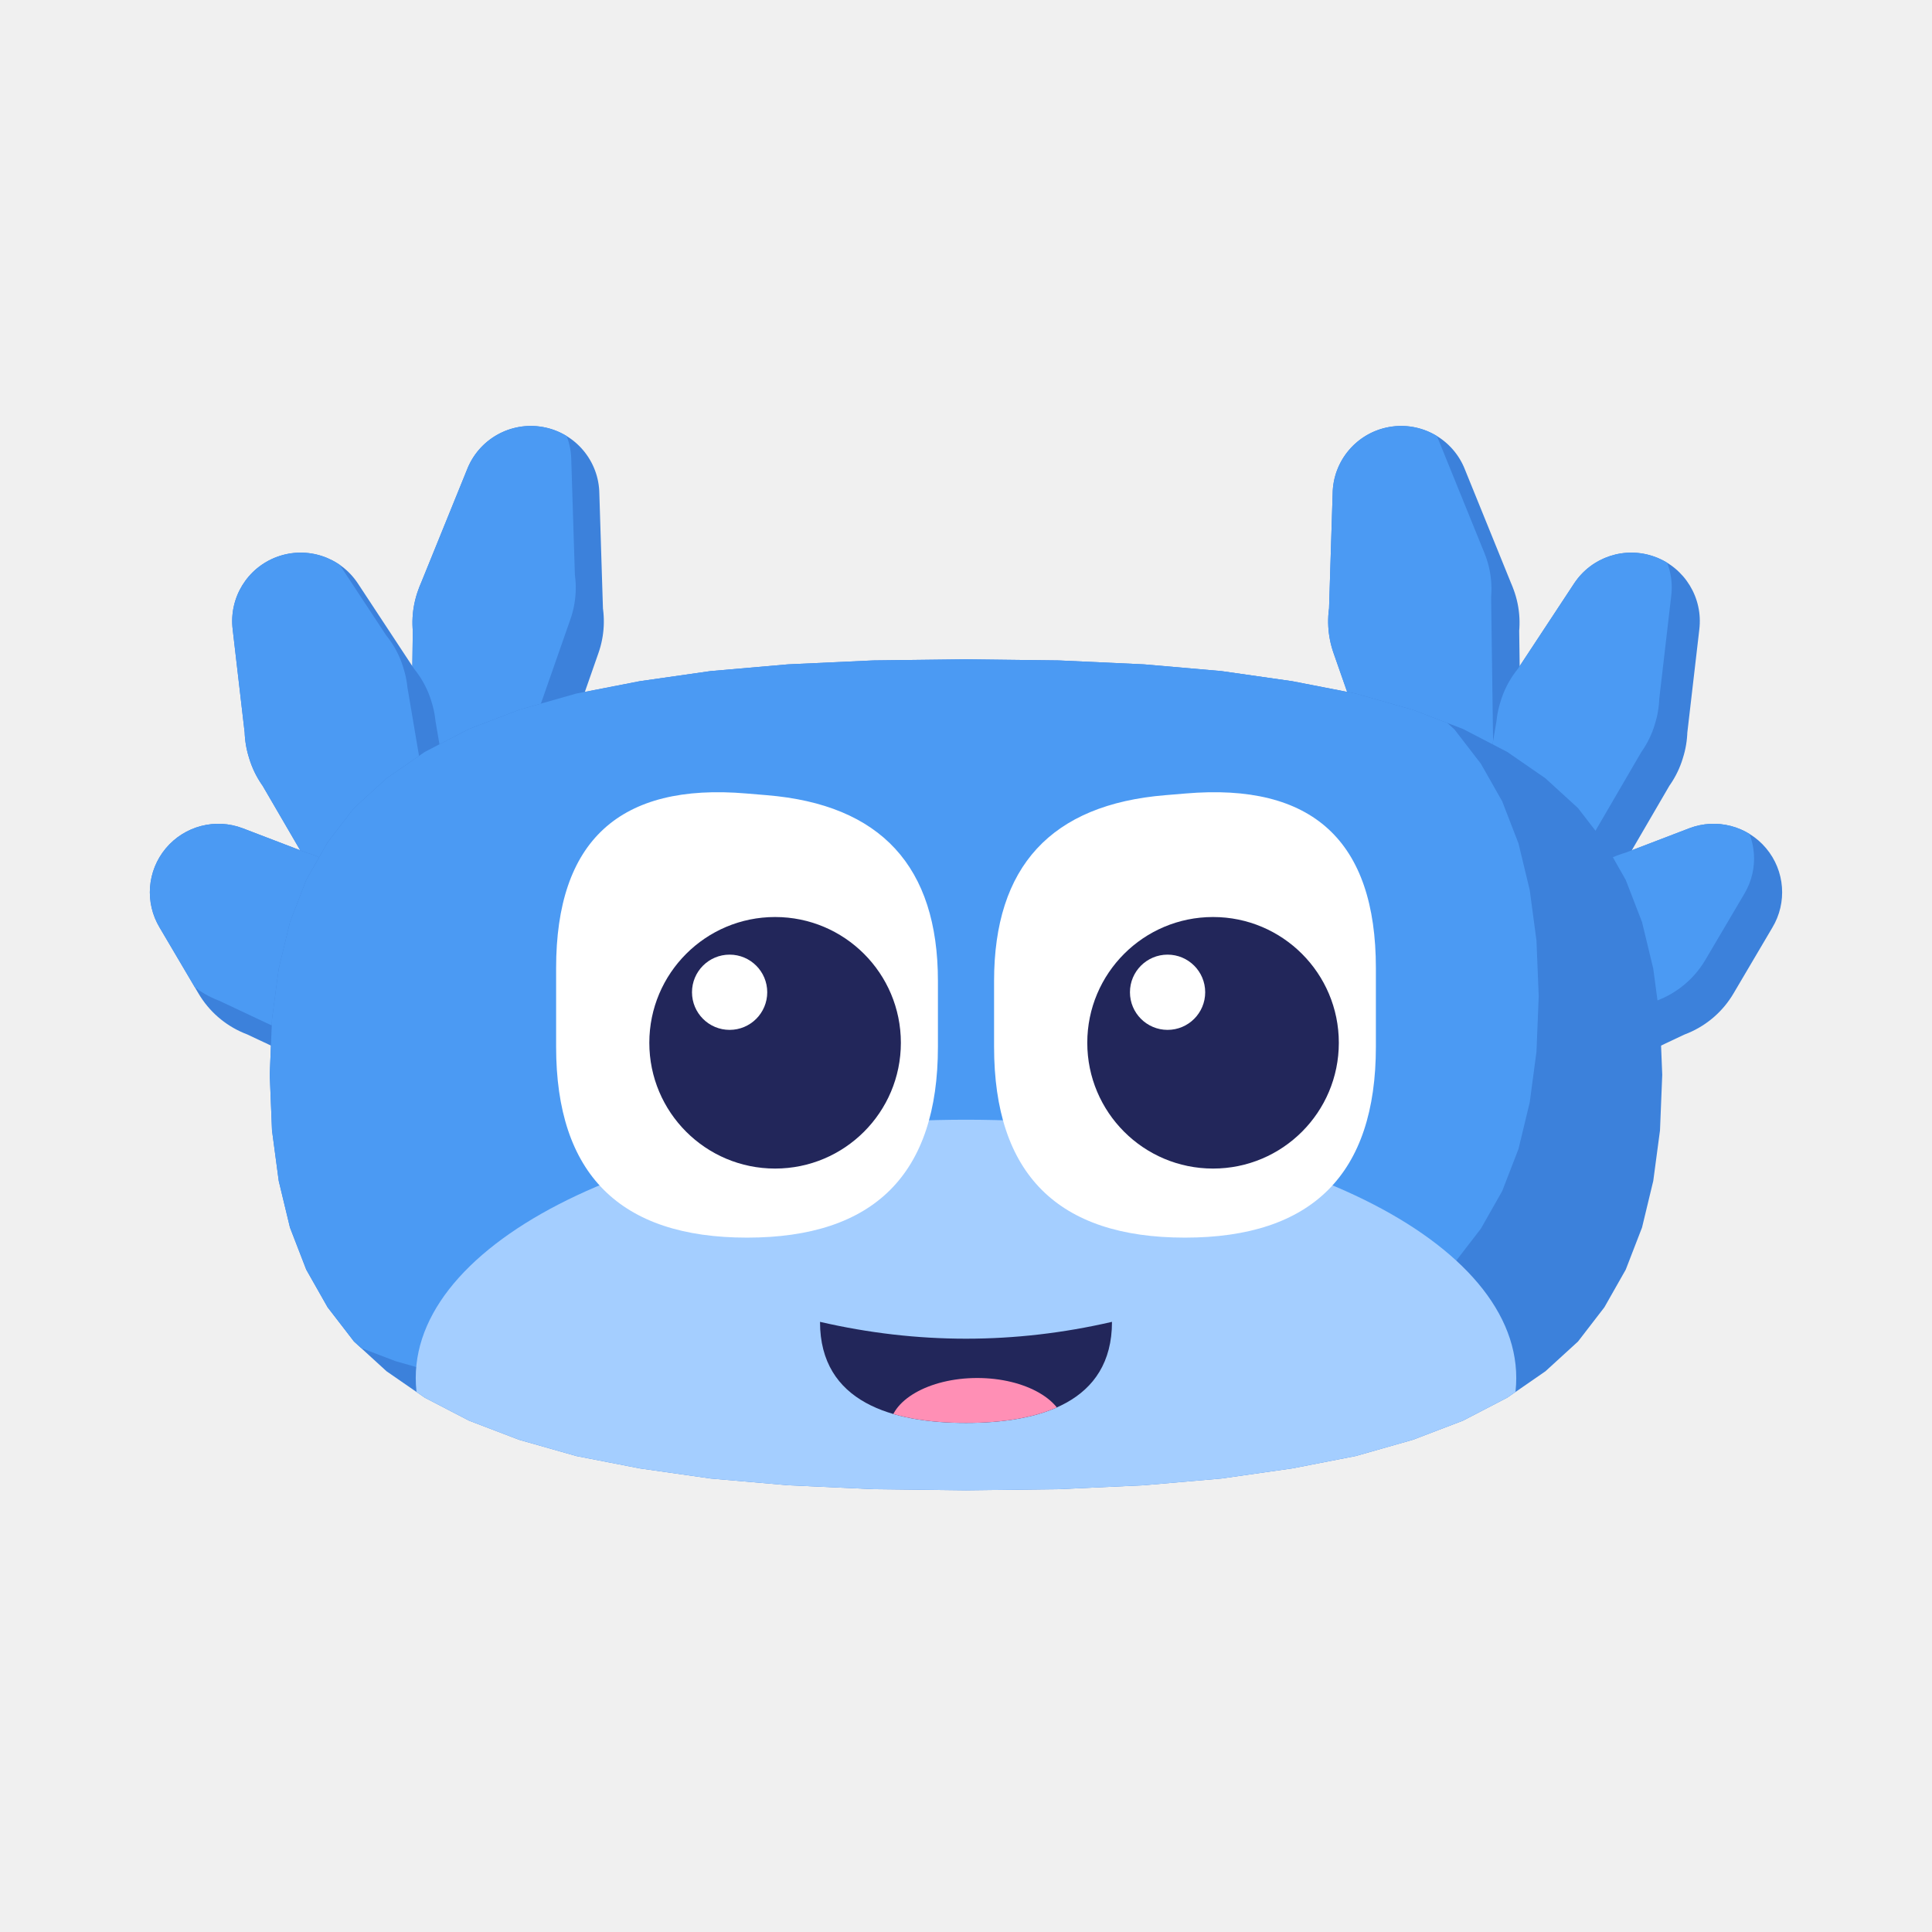
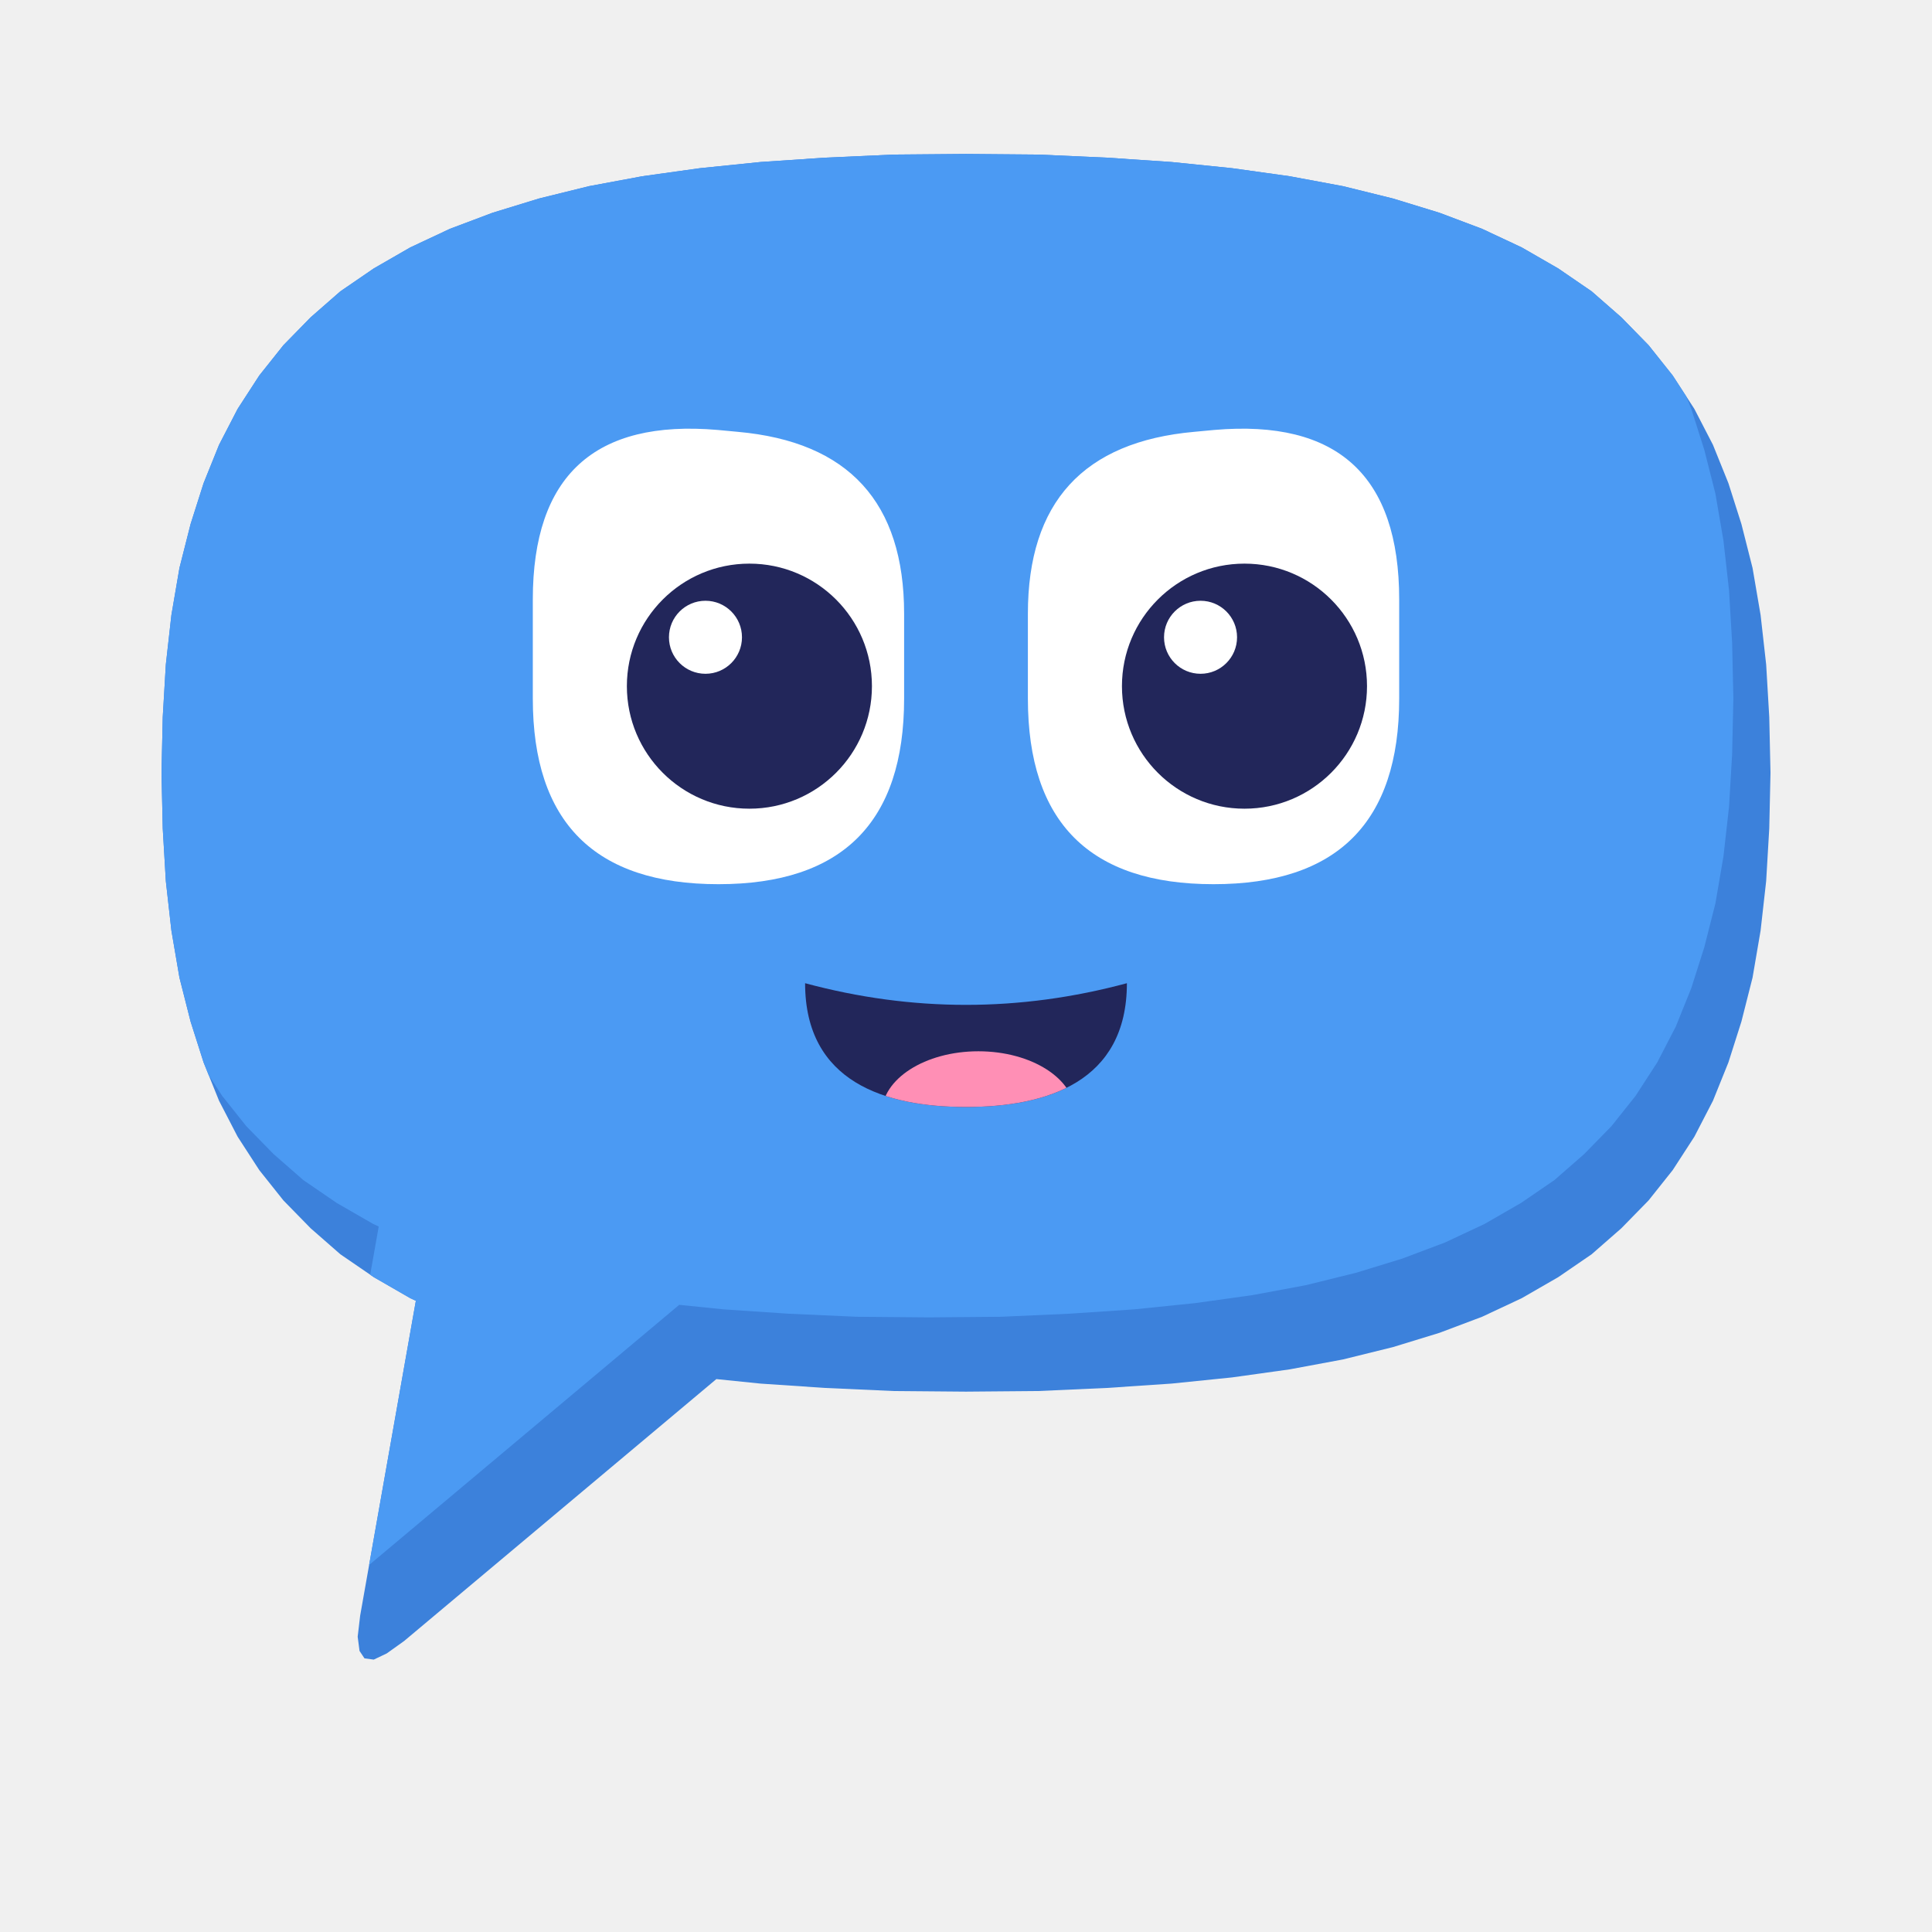
<svg xmlns="http://www.w3.org/2000/svg" viewBox="0 0 64 64" width="64" height="64">
-   <g transform="translate(32 33) scale(0.186)">
-     <g transform="translate(-220 -114)">
-       <clipPath id="lo1">
-         <path d="M154.5 53A17 17 0 1 0 121.5 47.2L121 83.9A11 11 0 0 0 142.4 87.6ZM154.7 24.5A12.2 12.2 0 0 0 131.1 20.3L122.7 41A17 17 0 1 0 155.4 46.8Z" />
-       </clipPath>
-       <g clip-path="url(#lo1)">
-         <rect x="119" y="10.7" width="38.5" height="86.2" fill="#3C81DB" />
-         <path d="M154.5 53A17 17 0 1 0 121.5 47.2L121 83.9A11 11 0 0 0 142.4 87.6ZM154.7 24.5A12.2 12.2 0 0 0 131.1 20.3L122.7 41A17 17 0 1 0 155.4 46.8Z" fill="#4B9AF3" transform="translate(-5 -6)" />
-       </g>
-       <clipPath id="lo2">
-         <path d="M125.3 63.7A17 17 0 1 0 93.9 75.1L110.5 103.6A11 11 0 0 0 130.8 96.2ZM111.7 40.5A12.2 12.2 0 0 0 89.4 48.7L91.7 68.5A17 17 0 1 0 122.7 57.2Z" />
-       </clipPath>
-       <g clip-path="url(#lo2)">
-         <rect x="87.4" y="33.1" width="45.6" height="77.9" fill="#3C81DB" />
-         <path d="M125.3 63.7A17 17 0 1 0 93.9 75.1L110.5 103.6A11 11 0 0 0 130.8 96.2ZM111.7 40.5A12.2 12.2 0 0 0 89.4 48.7L91.7 68.5A17 17 0 1 0 122.7 57.2Z" fill="#4B9AF3" transform="translate(-5 -6)" />
-       </g>
-       <clipPath id="lo3">
-         <path d="M111.8 95A17 17 0 1 0 90.7 120.2L111.3 129.9A11 11 0 0 0 125 113.7ZM91.2 84.1A12.2 12.2 0 0 0 76.4 101.8L83.3 113.5A17 17 0 1 0 104 89Z" />
-       </clipPath>
-       <g clip-path="url(#lo3)">
-         <rect x="72.7" y="81.4" width="56.3" height="51.5" fill="#3C81DB" />
-         <path d="M111.8 95A17 17 0 1 0 90.7 120.2L111.3 129.9A11 11 0 0 0 125 113.7ZM91.2 84.1A12.2 12.2 0 0 0 76.4 101.8L83.3 113.5A17 17 0 1 0 104 89Z" fill="#4B9AF3" transform="translate(-5 -6)" />
-       </g>
-       <clipPath id="lo4">
-         <path d="M318.5 47.2A17 17 0 1 0 285.5 53L297.6 87.6A11 11 0 0 0 319 83.9ZM308.9 20.3A12.2 12.2 0 0 0 285.3 24.5L284.6 46.8A17 17 0 1 0 317.3 41Z" />
-       </clipPath>
-       <g clip-path="url(#lo4)">
-         <rect x="282.5" y="10.7" width="38.5" height="86.2" fill="#3C81DB" />
-         <path d="M318.5 47.2A17 17 0 1 0 285.5 53L297.6 87.6A11 11 0 0 0 319 83.9ZM308.9 20.3A12.2 12.2 0 0 0 285.3 24.5L284.6 46.8A17 17 0 1 0 317.3 41Z" fill="#4B9AF3" transform="translate(-5 -6)" />
-       </g>
-       <clipPath id="lo5">
-         <path d="M346.1 75.1A17 17 0 1 0 314.7 63.7L309.2 96.2A11 11 0 0 0 329.5 103.6ZM350.6 48.7A12.2 12.2 0 0 0 328.3 40.5L317.3 57.2A17 17 0 1 0 348.3 68.5Z" />
-       </clipPath>
-       <g clip-path="url(#lo5)">
-         <rect x="307.1" y="33.1" width="45.6" height="77.9" fill="#3C81DB" />
-         <path d="M346.1 75.1A17 17 0 1 0 314.7 63.7L309.2 96.2A11 11 0 0 0 329.5 103.6ZM350.6 48.7A12.2 12.2 0 0 0 328.3 40.5L317.3 57.2A17 17 0 1 0 348.3 68.5Z" fill="#4B9AF3" transform="translate(-5 -6)" />
-       </g>
-       <clipPath id="lo6">
-         <path d="M349.3 120.2A17 17 0 1 0 328.2 95L315 113.7A11 11 0 0 0 328.7 129.9ZM363.6 101.8A12.2 12.2 0 0 0 348.8 84.1L336 89A17 17 0 1 0 356.7 113.5Z" />
-       </clipPath>
-       <g clip-path="url(#lo6)">
-         <rect x="311" y="81.4" width="56.3" height="51.5" fill="#3C81DB" />
-         <path d="M349.3 120.2A17 17 0 1 0 328.2 95L315 113.7A11 11 0 0 0 328.7 129.9ZM363.6 101.8A12.2 12.2 0 0 0 348.8 84.1L336 89A17 17 0 1 0 356.7 113.5Z" fill="#4B9AF3" transform="translate(-5 -6)" />
-       </g>
-       <clipPath id="lo7">
-         <path d="M220 54L203.5 54.2L188.3 54.9L174.5 56.1L161.9 57.9L150.6 60.1L140.4 63L131.5 66.4L123.6 70.5L116.8 75.2L111 80.5L106.3 86.6L102.5 93.3L99.6 100.8L97.6 109.1L96.4 118.1L96 128L96.4 137.9L97.6 146.9L99.6 155.2L102.5 162.7L106.3 169.4L111 175.5L116.8 180.8L123.6 185.5L131.5 189.6L140.4 193L150.6 195.9L161.9 198.1L174.5 199.9L188.3 201.1L203.5 201.8L220 202L236.5 201.8L251.7 201.1L265.5 199.9L278.1 198.1L289.4 195.9L299.6 193L308.5 189.6L316.4 185.5L323.2 180.8L329 175.5L333.7 169.4L337.5 162.7L340.4 155.2L342.4 146.9L343.6 137.9L344 128L343.6 118.1L342.4 109.1L340.4 100.8L337.5 93.3L333.7 86.6L329 80.5L323.2 75.2L316.4 70.5L308.5 66.4L299.6 63L289.4 60.1L278.1 57.9L265.5 56.1L251.7 54.9L236.5 54.2L220 54Z" />
-       </clipPath>
-       <g clip-path="url(#lo7)">
-         <rect x="94" y="52" width="252" height="152" fill="#3C81DB" />
-         <path d="M220 54L203.5 54.2L188.3 54.9L174.5 56.1L161.9 57.9L150.6 60.1L140.4 63L131.5 66.4L123.6 70.5L116.8 75.2L111 80.5L106.3 86.6L102.5 93.3L99.6 100.8L97.6 109.1L96.4 118.1L96 128L96.4 137.9L97.6 146.9L99.6 155.2L102.5 162.7L106.3 169.4L111 175.5L116.8 180.8L123.6 185.5L131.5 189.6L140.4 193L150.6 195.9L161.9 198.1L174.5 199.9L188.3 201.1L203.5 201.8L220 202L236.5 201.8L251.7 201.1L265.5 199.9L278.1 198.1L289.4 195.9L299.6 193L308.5 189.6L316.4 185.5L323.2 180.8L329 175.5L333.7 169.4L337.5 162.7L340.4 155.2L342.4 146.9L343.6 137.9L344 128L343.6 118.1L342.4 109.1L340.4 100.8L337.5 93.3L333.7 86.6L329 80.5L323.2 75.2L316.4 70.5L308.5 66.4L299.6 63L289.4 60.1L278.1 57.9L265.5 56.1L251.7 54.9L236.5 54.2L220 54Z" fill="#4B9AF3" transform="translate(-22 -14)" />
-         <ellipse cx="220" cy="182" rx="98" ry="46" fill="#A4CEFF" />
-       </g>
-       <path d="M215 111.3Q215 80.7 184.5 78.2L180.9 77.9Q147 75 147 109L147 123Q147 157 181 157L181 157Q215 157 215 123Z" fill="#FFFFFF" />
-       <circle cx="186" cy="122.3" r="22.4" fill="#22265A" />
-       <circle cx="177.9" cy="113.3" r="6.7" fill="#FFFFFF" />
-       <path d="M225 111.3Q225 80.7 255.5 78.2L259.1 77.9Q293 75 293 109L293 123Q293 157 259 157L259 157Q225 157 225 123Z" fill="#FFFFFF" />
-       <circle cx="264" cy="122.3" r="22.4" fill="#22265A" />
-       <circle cx="255.9" cy="113.3" r="6.7" fill="#FFFFFF" />
-       <clipPath id="lo8">
-         <path d="M194 172Q220 178 246 172C246 186.4 233 190 220 190C207 190 194 186.4 194 172Z" />
-       </clipPath>
-       <g clip-path="url(#lo8)">
-         <path d="M194 172Q220 178 246 172C246 186.4 233 190 220 190C207 190 194 186.4 194 172Z" fill="#22265A" />
-         <ellipse cx="222" cy="191" rx="15.6" ry="9" fill="#FF8FB5" />
-       </g>
+   <g transform="translate(32 25.6) scale(0.205)">
+     <clipPath id="lo1">
+       <path d="M0 -100L-11.7 -99.9L-22.8 -99.4L-33.2 -98.7L-43 -97.7L-52.3 -96.4L-60.9 -94.8L-69 -92.8L-76.5 -90.5L-83.4 -87.9L-89.8 -84.9L-95.7 -81.5L-101.1 -77.8L-105.9 -73.6L-110.3 -69.1L-114.2 -64.2L-117.7 -58.8L-120.7 -53L-123.2 -46.8L-125.3 -40.2L-127.1 -33.1L-128.4 -25.5L-129.3 -17.5L-129.8 -9L-130 0L-129.8 9L-129.3 17.5L-128.4 25.5L-127.1 33.1L-125.3 40.2L-123.2 46.8L-120.7 53L-117.7 58.8L-114.2 64.2L-110.3 69.1L-105.9 73.6L-101.1 77.8L-95.7 81.5L-89.8 84.9L-83.4 87.9L-76.5 90.5L-69 92.8L-60.9 94.8L-52.3 96.4L-43 97.7L-33.2 98.7L-22.8 99.4L-11.7 99.9L0 100L11.7 99.9L22.8 99.4L33.2 98.7L43 97.7L52.3 96.4L60.9 94.8L69 92.8L76.5 90.5L83.4 87.9L89.8 84.9L95.7 81.5L101.1 77.8L105.9 73.6L110.3 69.1L114.2 64.2L117.7 58.8L120.7 53L123.2 46.8L125.3 40.2L127.1 33.1L128.4 25.5L129.3 17.5L129.8 9L130 0L129.8 -9L129.3 -17.5L128.4 -25.5L127.1 -33.1L125.3 -40.2L123.2 -46.8L120.7 -53L117.7 -58.8L114.2 -64.2L110.3 -69.1L105.9 -73.6L101.1 -77.8L95.7 -81.5L89.8 -84.9L83.4 -87.9L76.5 -90.5L69 -92.8L60.9 -94.8L52.3 -96.4L43 -97.7L33.2 -98.7L22.8 -99.4L11.7 -99.9L0 -100ZM-97.9 136.2L-98.3 139.6L-98 141.9L-97.2 143.1L-95.7 143.3L-93.6 142.3L-90.8 140.3L-33.7 92.4L-31.6 90.3L-30.4 88.4L-30.2 86.5L-30.9 84.8L-32.5 83.2L-35 81.7L-75 62.3L-77.8 61.3L-80.2 61L-82.2 61.5L-83.8 62.9L-85 65L-85.8 67.8Z" />
+     </clipPath>
+     <g clip-path="url(#lo1)">
+       <rect x="-132" y="-102" width="264" height="247.3" fill="#3C81DB" />
+       <path d="M0 -100L-11.7 -99.9L-22.8 -99.4L-33.2 -98.7L-43 -97.7L-52.3 -96.4L-60.9 -94.8L-69 -92.8L-76.5 -90.5L-83.4 -87.9L-89.8 -84.9L-95.7 -81.5L-101.1 -77.8L-105.9 -73.6L-110.3 -69.1L-114.2 -64.2L-117.7 -58.8L-120.7 -53L-123.2 -46.8L-125.3 -40.2L-127.1 -33.1L-128.4 -25.5L-129.3 -17.5L-129.8 -9L-130 0L-129.8 9L-129.3 17.5L-128.4 25.5L-127.1 33.1L-125.3 40.2L-123.2 46.8L-120.7 53L-117.7 58.8L-114.2 64.2L-110.3 69.1L-105.9 73.6L-101.1 77.8L-95.7 81.5L-89.8 84.9L-83.4 87.9L-76.5 90.5L-69 92.8L-60.9 94.8L-52.3 96.4L-43 97.7L-33.2 98.7L-22.8 99.4L-11.7 99.9L0 100L11.7 99.9L22.8 99.4L33.2 98.7L43 97.7L52.3 96.4L60.9 94.8L69 92.8L76.5 90.5L83.4 87.9L89.8 84.9L95.7 81.5L101.1 77.8L105.9 73.6L110.3 69.1L114.2 64.2L117.7 58.8L120.7 53L123.2 46.8L125.3 40.2L127.1 33.1L128.4 25.5L129.3 17.5L129.8 9L130 0L129.8 -9L129.3 -17.5L128.4 -25.5L127.1 -33.1L125.3 -40.2L123.2 -46.8L120.7 -53L117.7 -58.8L114.2 -64.2L110.3 -69.1L105.9 -73.6L101.1 -77.8L95.7 -81.5L89.8 -84.9L83.4 -87.9L76.5 -90.5L69 -92.8L60.9 -94.8L52.3 -96.4L43 -97.7L33.2 -98.7L22.8 -99.4L11.7 -99.9L0 -100ZM-97.9 136.2L-98.3 139.6L-98 141.9L-97.2 143.1L-95.7 143.3L-93.6 142.3L-90.8 140.3L-33.7 92.4L-31.6 90.3L-30.4 88.4L-30.2 86.5L-30.9 84.8L-32.5 83.2L-35 81.7L-75 62.3L-77.8 61.3L-80.2 61L-82.2 61.5L-83.8 62.9L-85 65L-85.8 67.8Z" fill="#4B9AF3" transform="translate(-6 -12)" />
+     </g>
+     <path d="M-10 -25.7Q-10 -52.7 -36.9 -55.1L-40.1 -55.4Q-70 -58 -70 -28L-70 -12Q-70 18 -40 18L-40 18Q-10 18 -10 -12Z" fill="#FFFFFF" />
+     <circle cx="-35" cy="-14" r="19.8" fill="#22265A" />
+     <circle cx="-42.1" cy="-21.9" r="5.9" fill="#FFFFFF" />
+     <path d="M10 -25.7Q10 -52.7 36.9 -55.1L40.1 -55.4Q70 -58 70 -28L70 -12Q70 18 40 18L40 18Q10 18 10 -12Z" fill="#FFFFFF" />
+     <circle cx="45" cy="-14" r="19.8" fill="#22265A" />
+     <circle cx="37.9" cy="-21.9" r="5.9" fill="#FFFFFF" />
+     <clipPath id="lo2">
+       <path d="M-26 34Q0 41 26 34C26 50 13 54 0 54C-13 54 -26 50 -26 34Z" />
+     </clipPath>
+     <g clip-path="url(#lo2)">
+       <path d="M-26 34Q0 41 26 34C26 50 13 54 0 54C-13 54 -26 50 -26 34Z" fill="#22265A" />
+       <ellipse cx="2" cy="55" rx="15.6" ry="10" fill="#FF8FB5" />
    </g>
  </g>
</svg>
